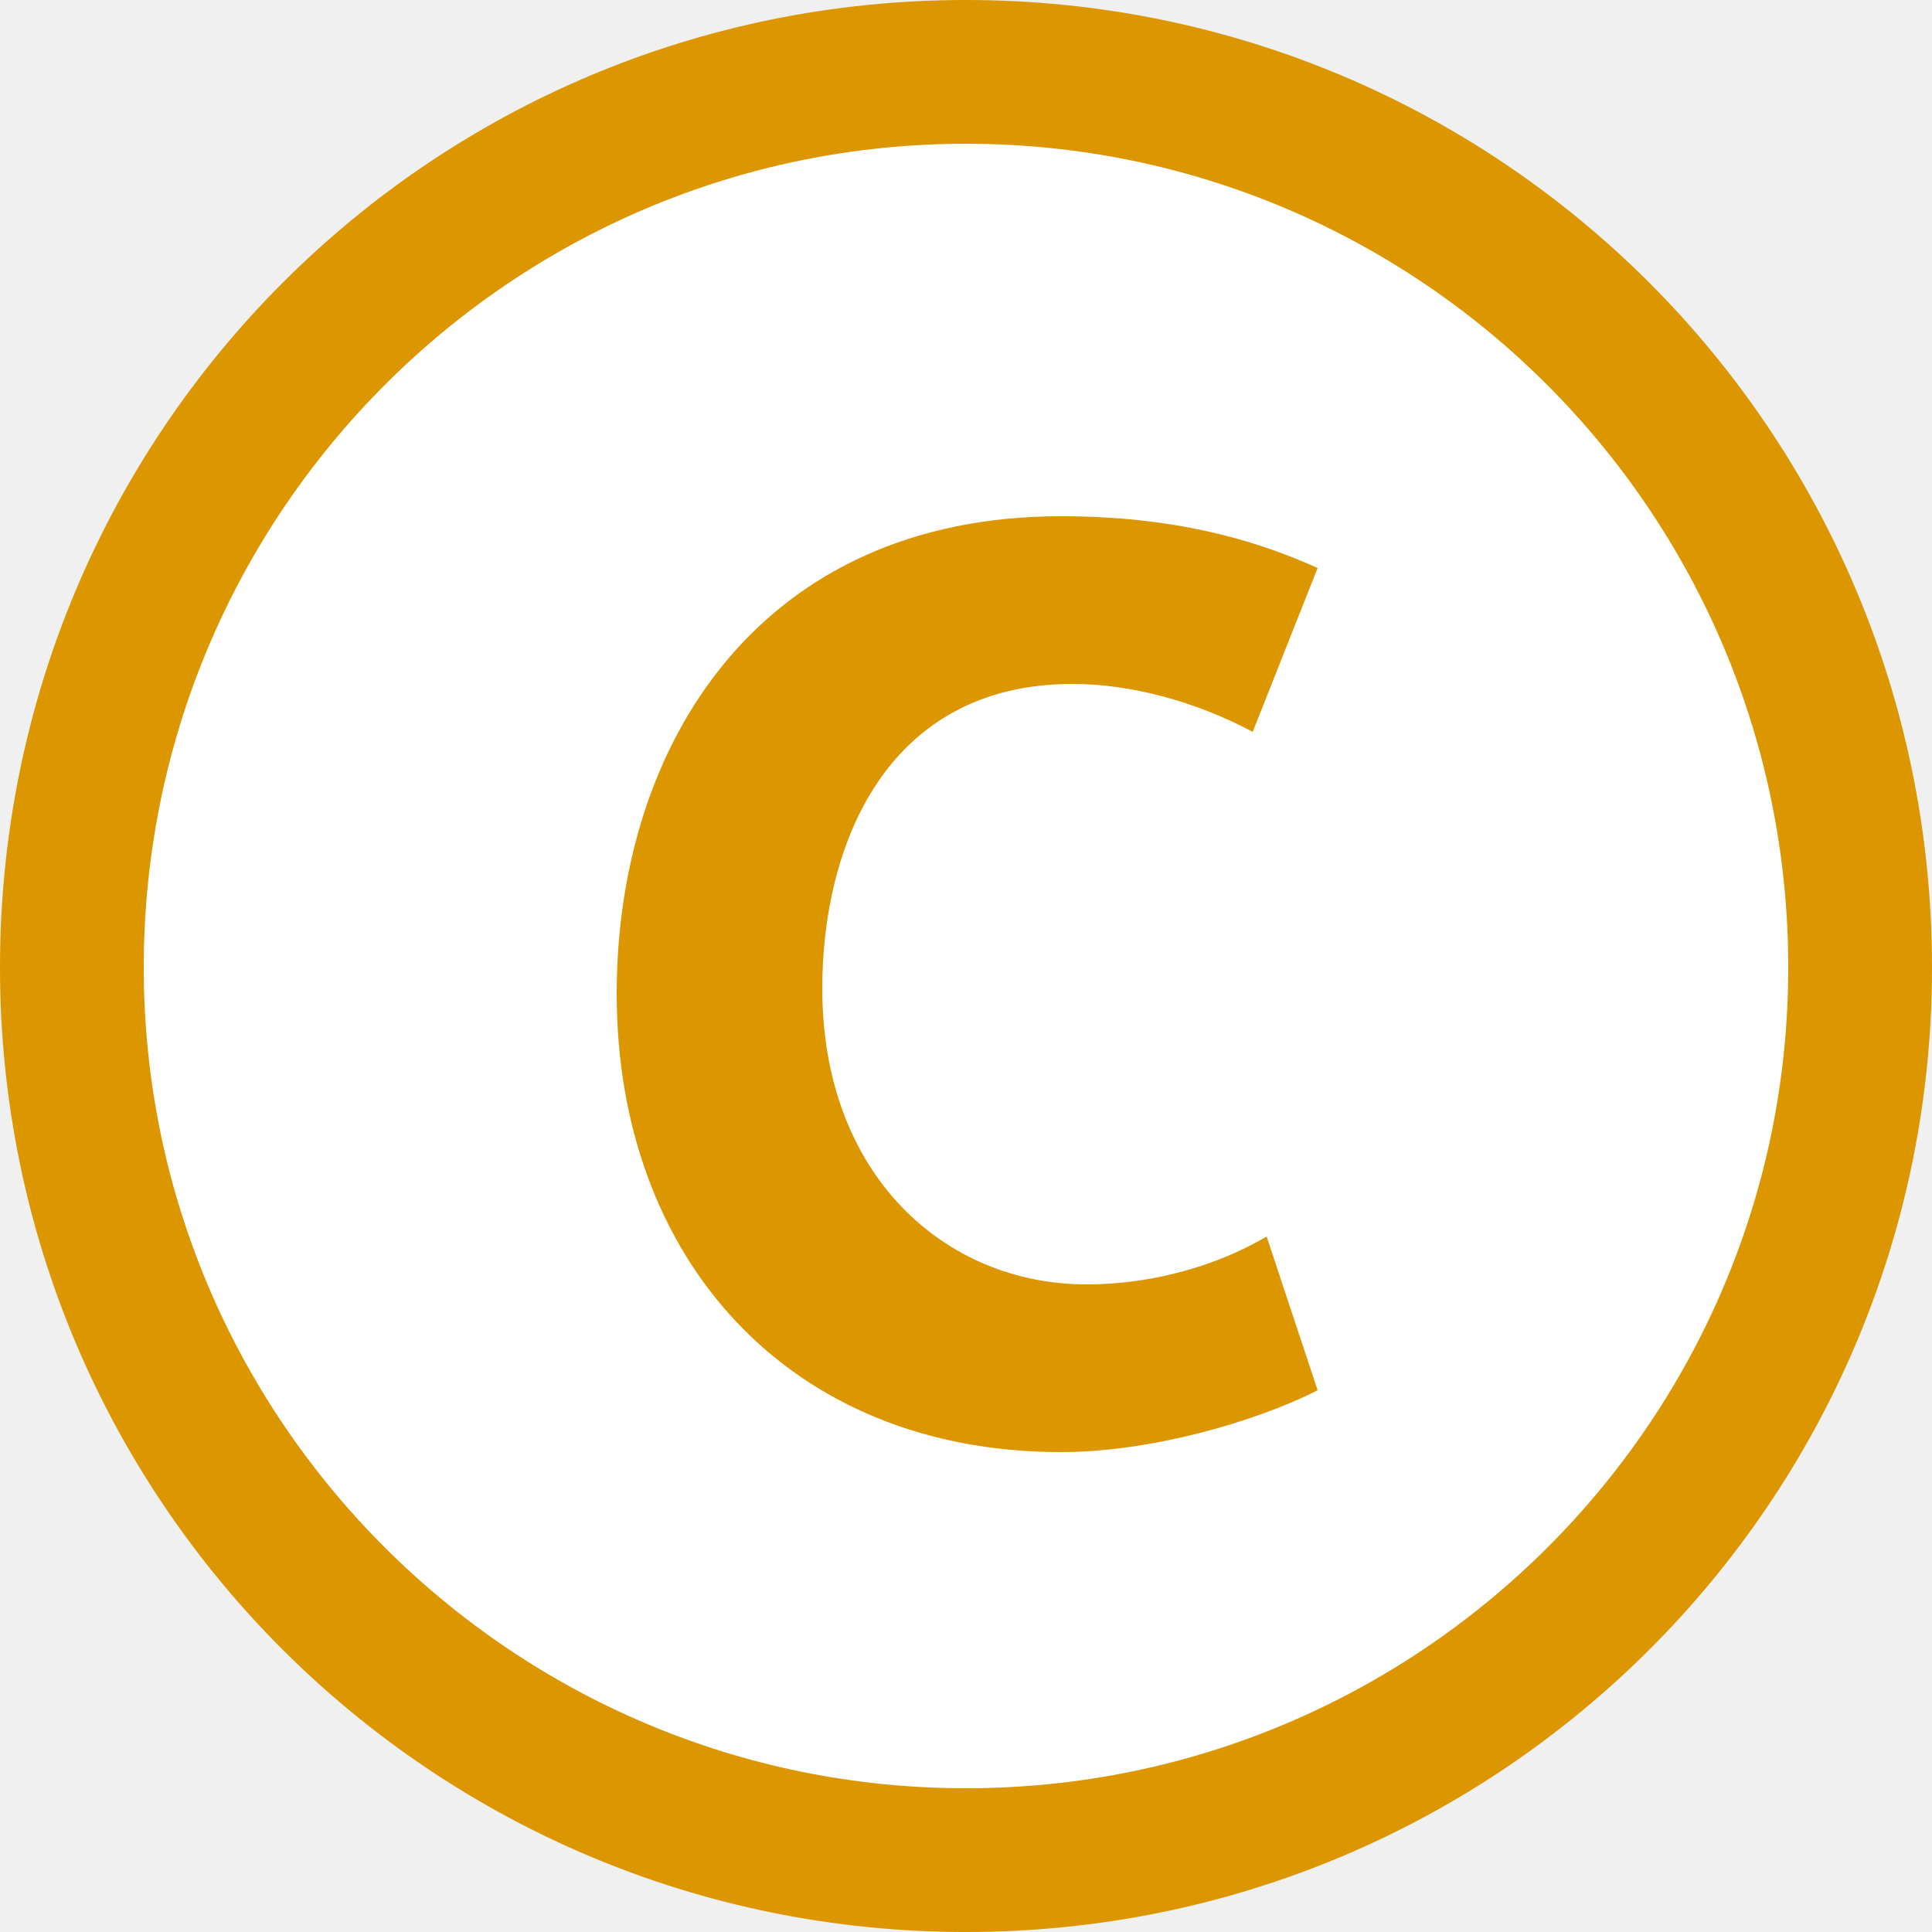
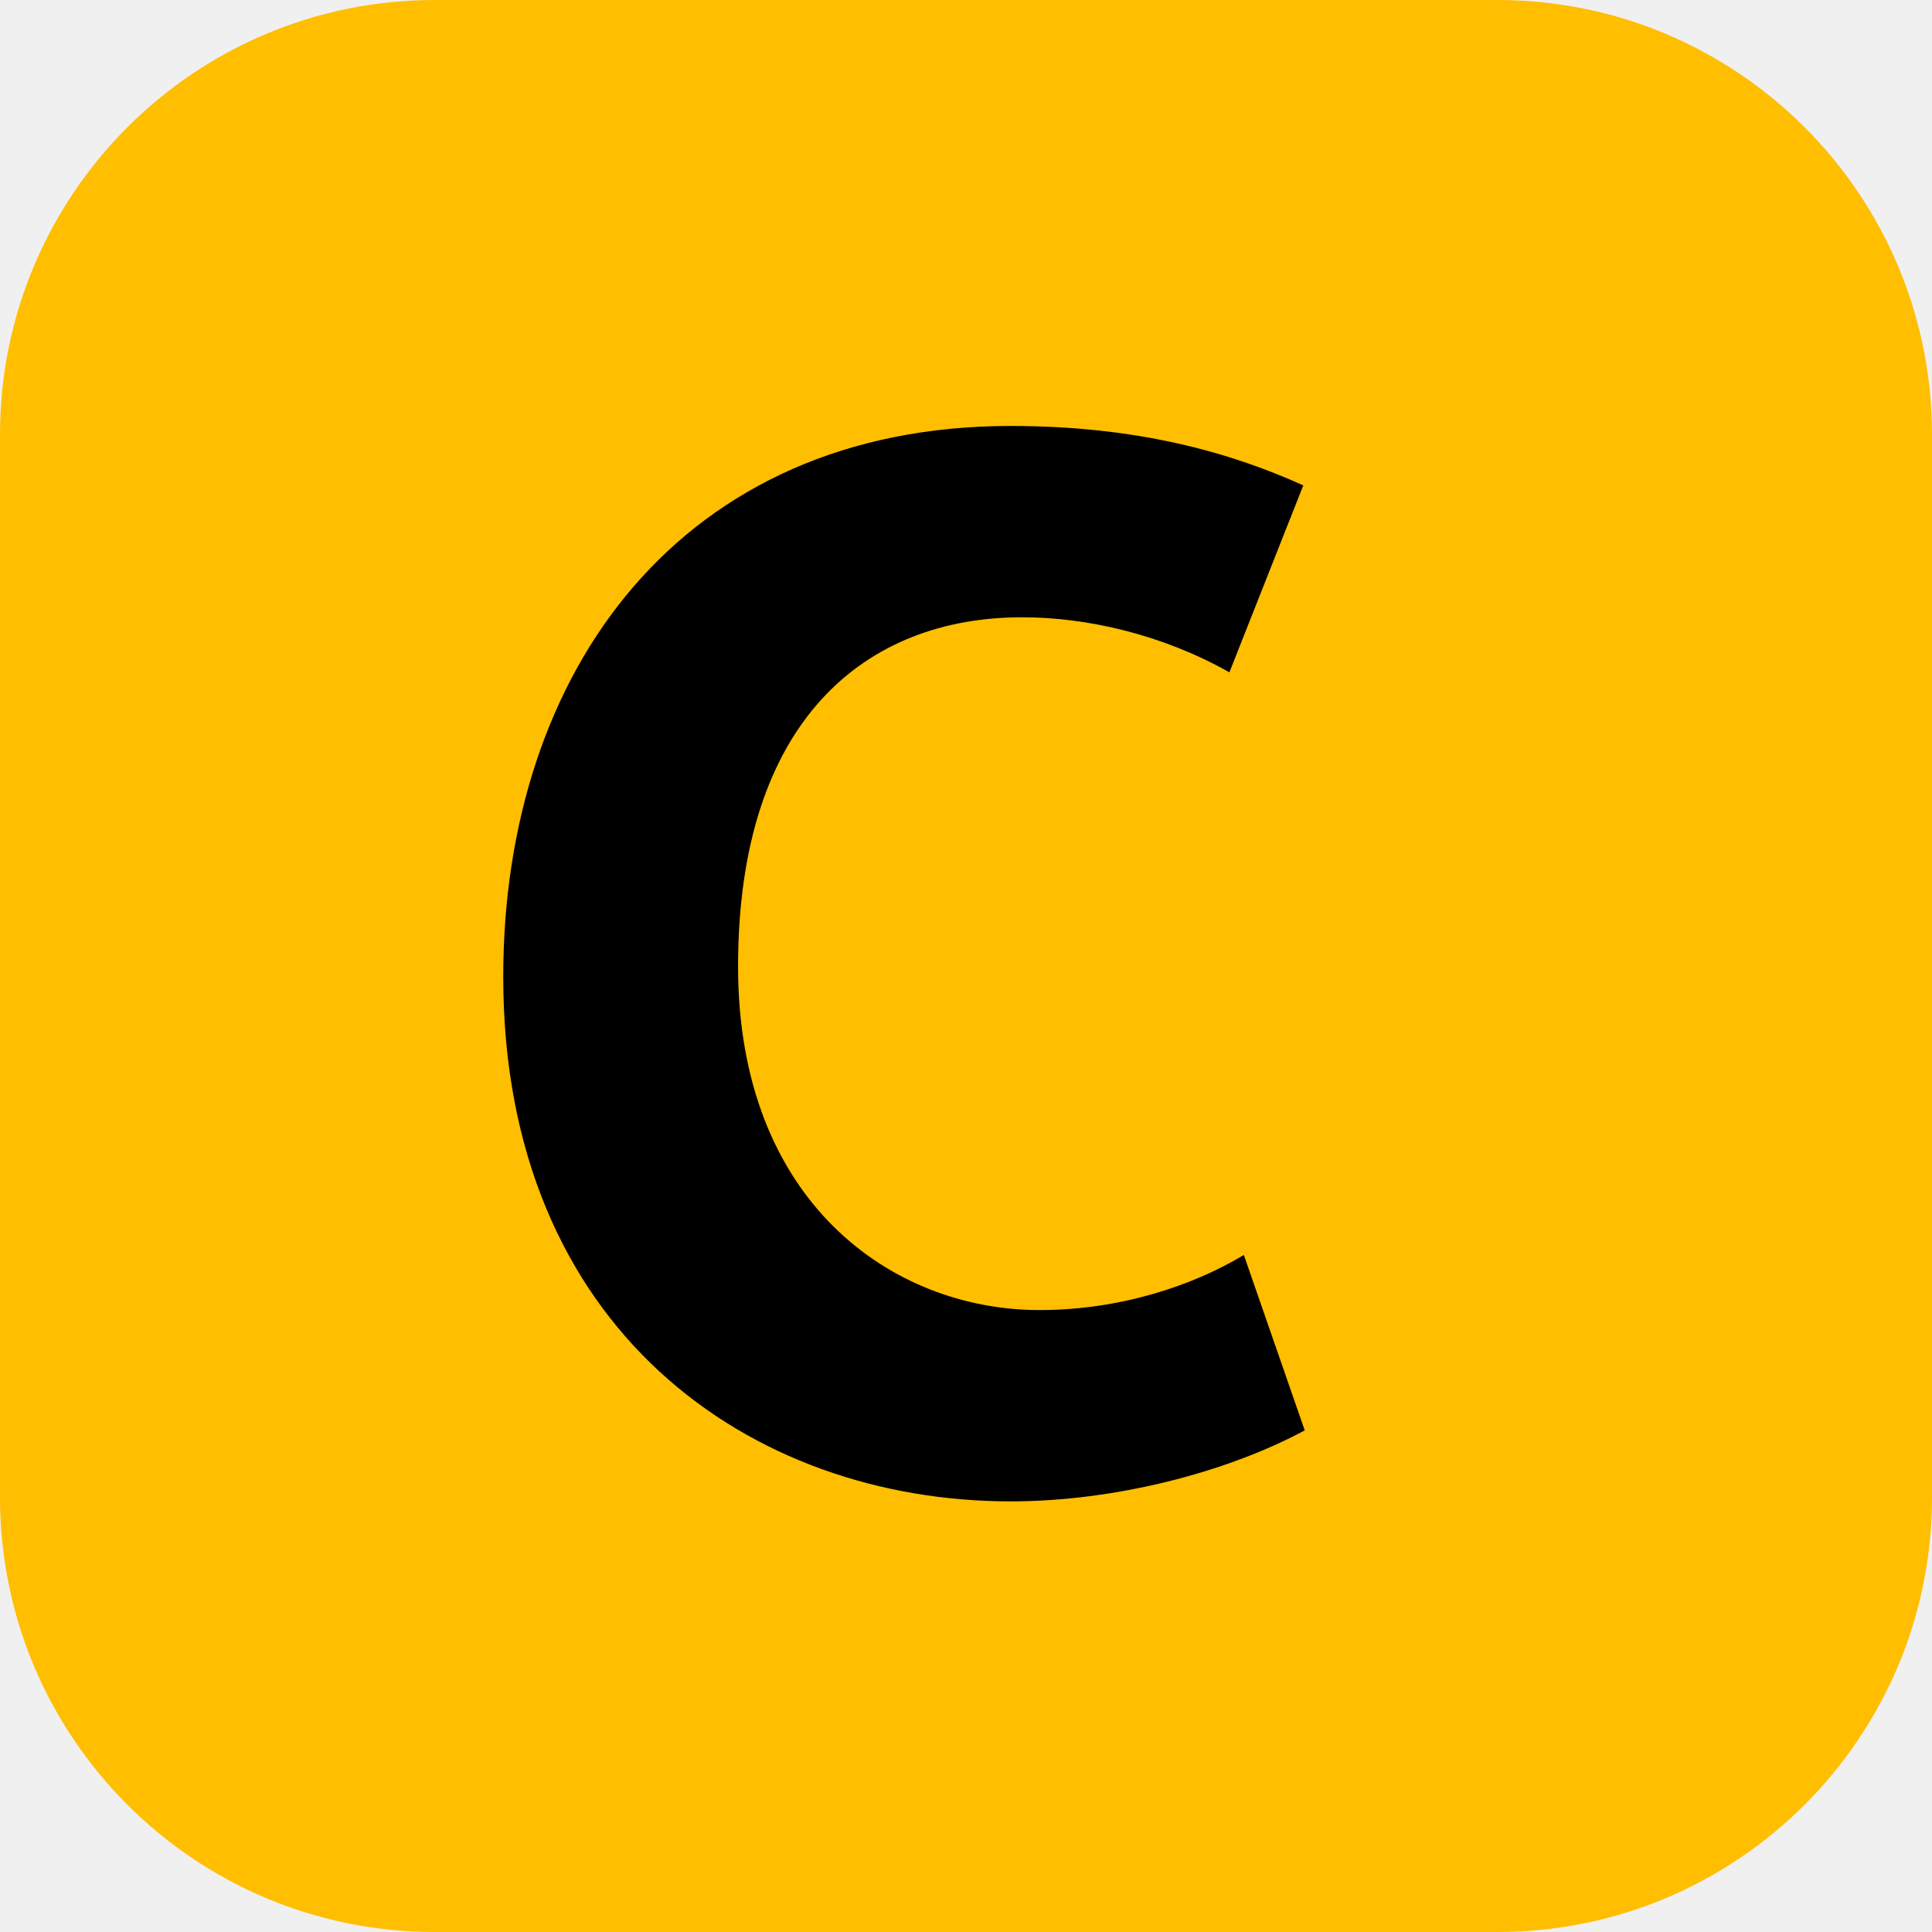
- <svg xmlns="http://www.w3.org/2000/svg" version="1.1" id="Premier_plan" x="0px" y="0px" viewBox="0 0 250 250" enable-background="new 0 0 250 250" xml:space="preserve">
-   <g>
-     <circle fill="#FFFFFF" cx="125" cy="125" r="115.9" />
-     <path fill-rule="evenodd" clip-rule="evenodd" fill="#DC9600" d="M125,250C55.9,250,0,194.2,0,125.2C0,55.8,55.9,0,125,0   c69.1,0,125,55.8,125,125.2C250,194.2,194.1,250,125,250z M125,18.6c-58.6,0-106.4,47.6-106.4,106.6c0,58.5,47.7,106.2,106.4,106.2   s106.4-47.6,106.4-106.2C231.4,66.2,183.6,18.6,125,18.6z" />
-     <path fill-rule="evenodd" clip-rule="evenodd" fill="#DC9600" d="M170.5,179.9l-6.6-19.9c-5.7,3.4-14.1,6.2-23.3,6.2   c-18.3,0-34.2-14.1-34.2-38.3c0-18.4,8.2-39.4,32.4-39.4c7.4,0,15.8,2.2,23.3,6.2l8.4-21.2c-8.4-3.8-18.9-6.7-33.2-6.7   c-38.9,0-57.5,29.4-57.5,61.8c0,34.2,22.2,59.3,57.5,59.3C148.7,187.9,162.2,184.1,170.5,179.9" />
-   </g>
+ <svg xmlns="http://www.w3.org/2000/svg" version="1.2" baseProfile="tiny" id="Premier_plan" x="0px" y="0px" viewBox="0 0 92 92" overflow="visible" xml:space="preserve">
+   <path id="XMLID_5_" fill="#FFBE00" d="M71.3,92H20.7C9.268,92,0,82.732,0,71.3V20.7  C0,9.268,9.268,0,20.7,0h50.6C82.732,0,92,9.268,92,20.7v50.6  C92,82.732,82.732,92,71.3,92z" />
+   <path id="XMLID_2_" d="M48.121,71.494c-12.355,0-24.157-8.144-24.157-24.984  c0-14.562,8.488-26.226,24.157-26.226c6.005,0,10.422,1.242,13.94,2.829  l-3.518,8.903c-3.175-1.795-6.765-2.622-9.872-2.622  c-7.454,0-13.525,4.9-13.525,16.633c0,11.181,7.316,16.357,14.355,16.357  c3.864,0,7.316-1.174,9.73-2.623l2.899,8.352  C58.405,70.114,53.089,71.494,48.121,71.494z" />
</svg>
